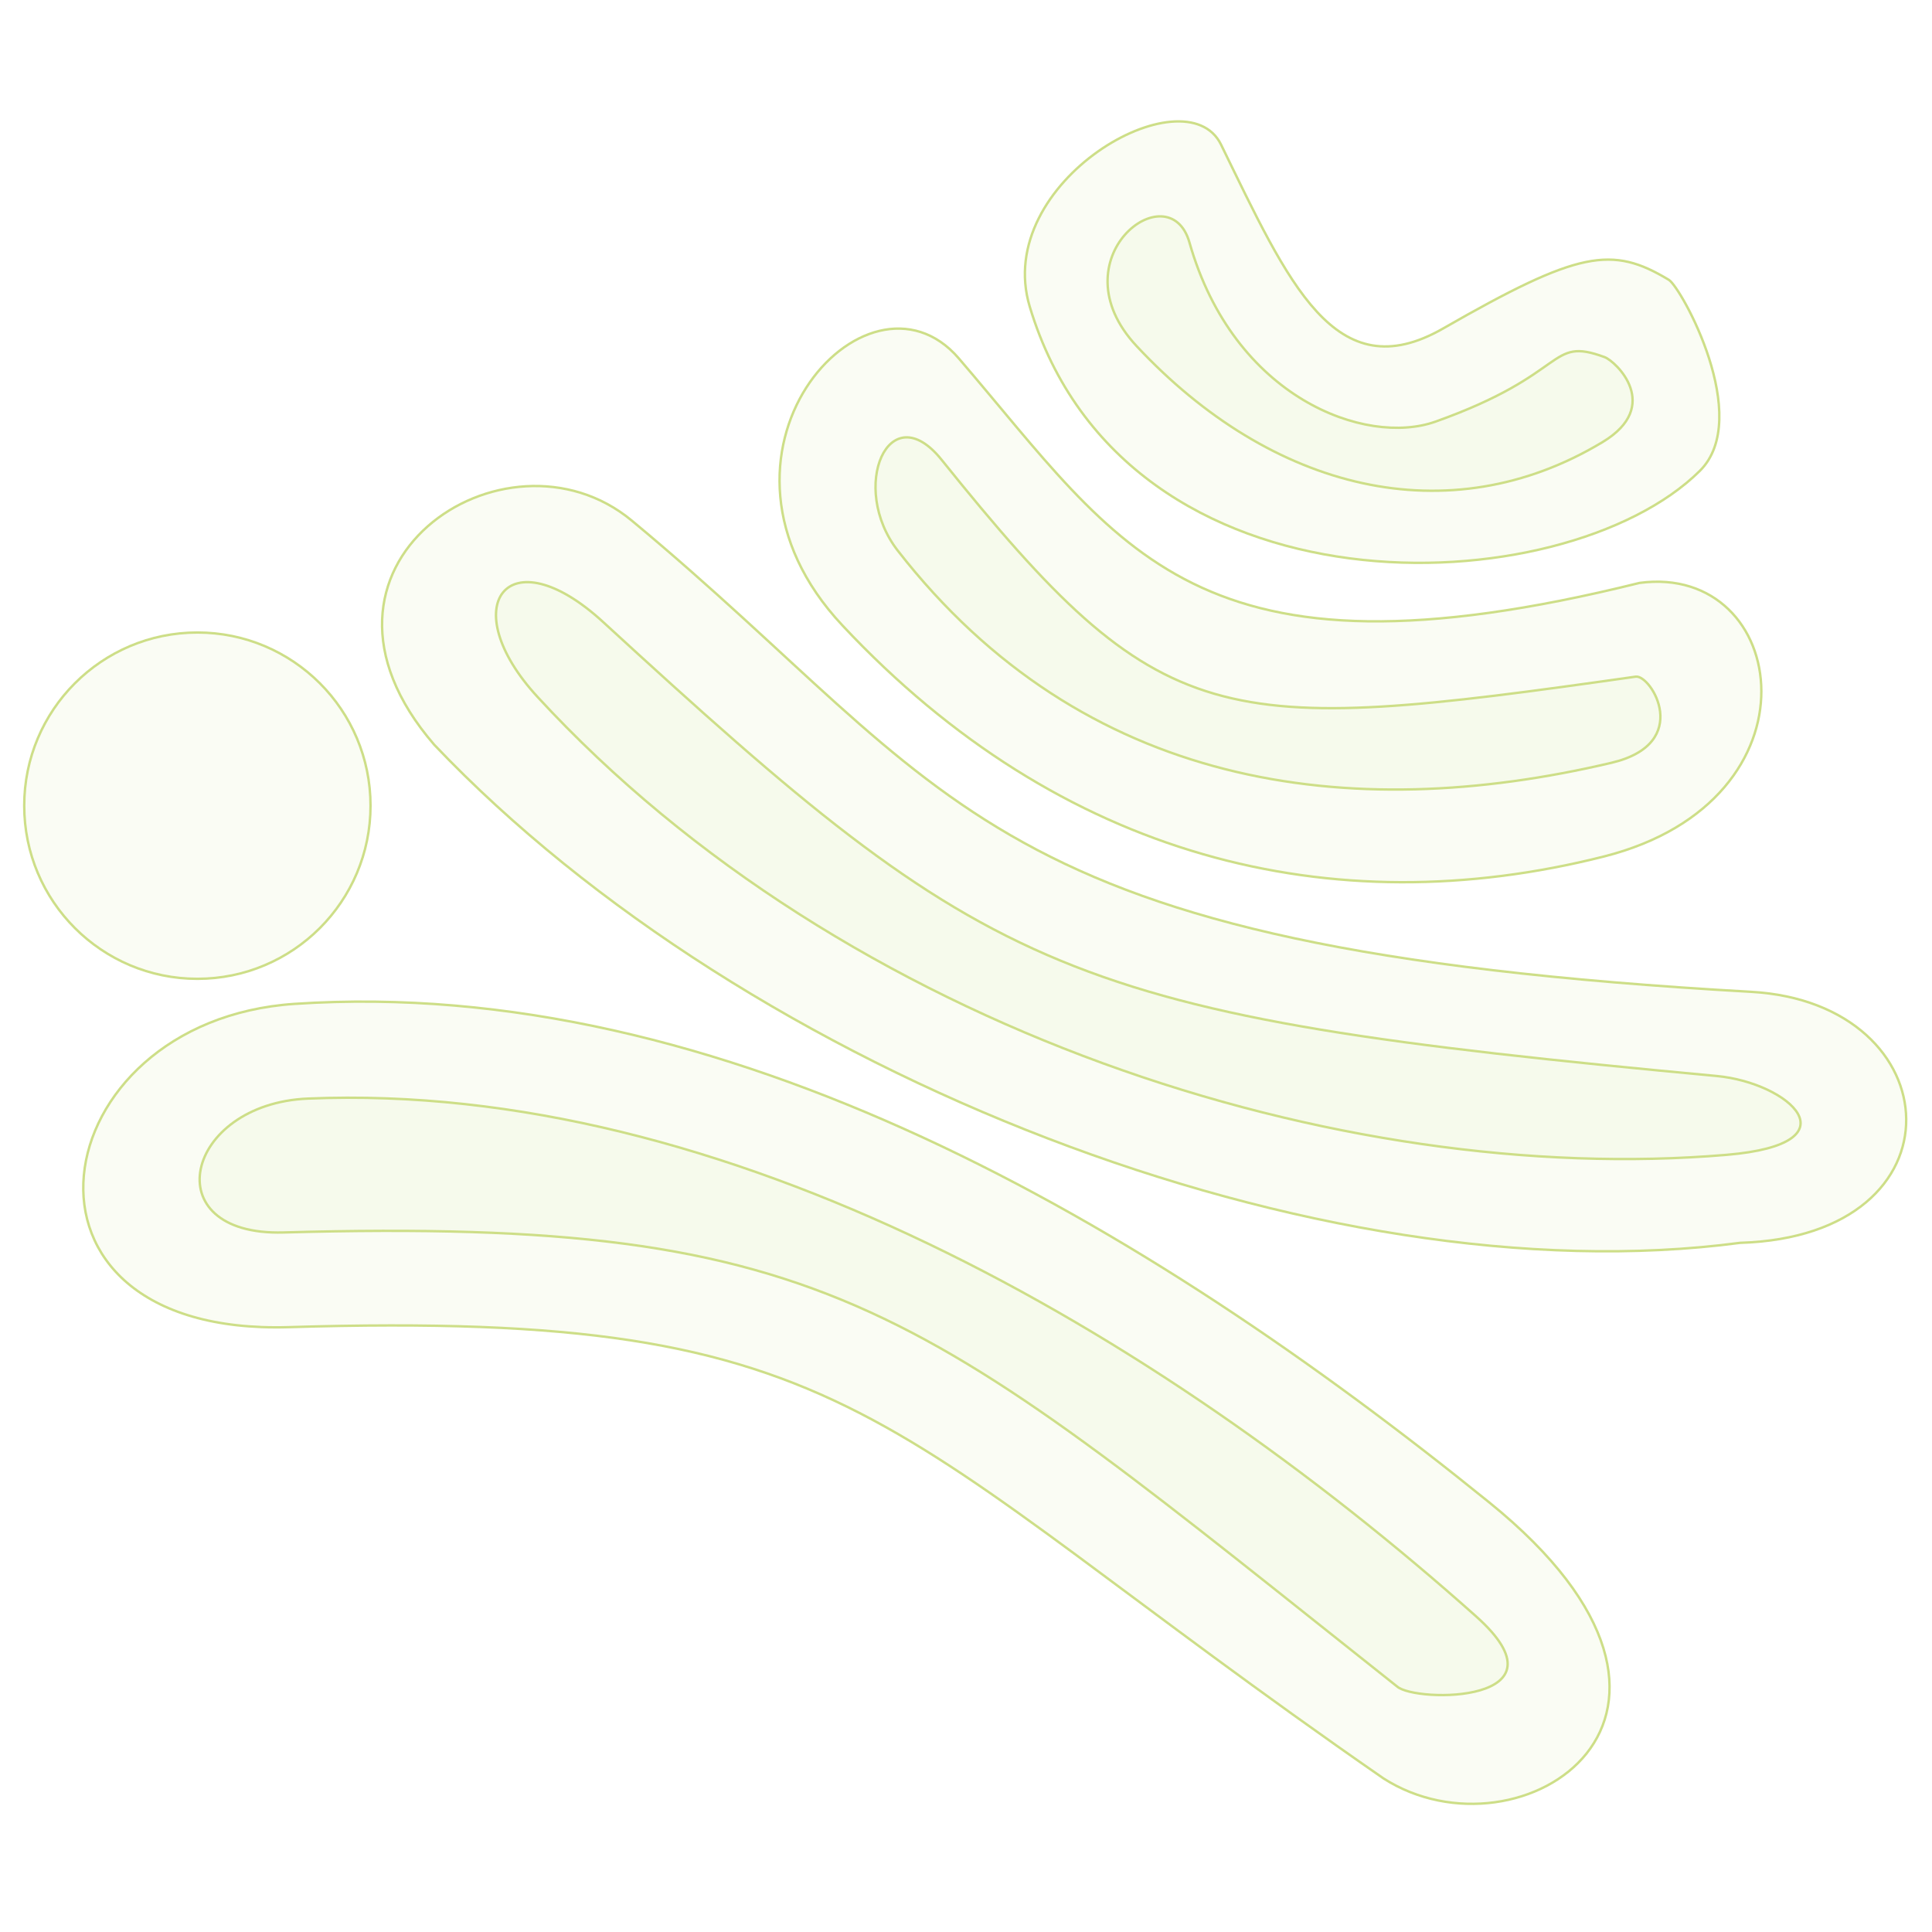
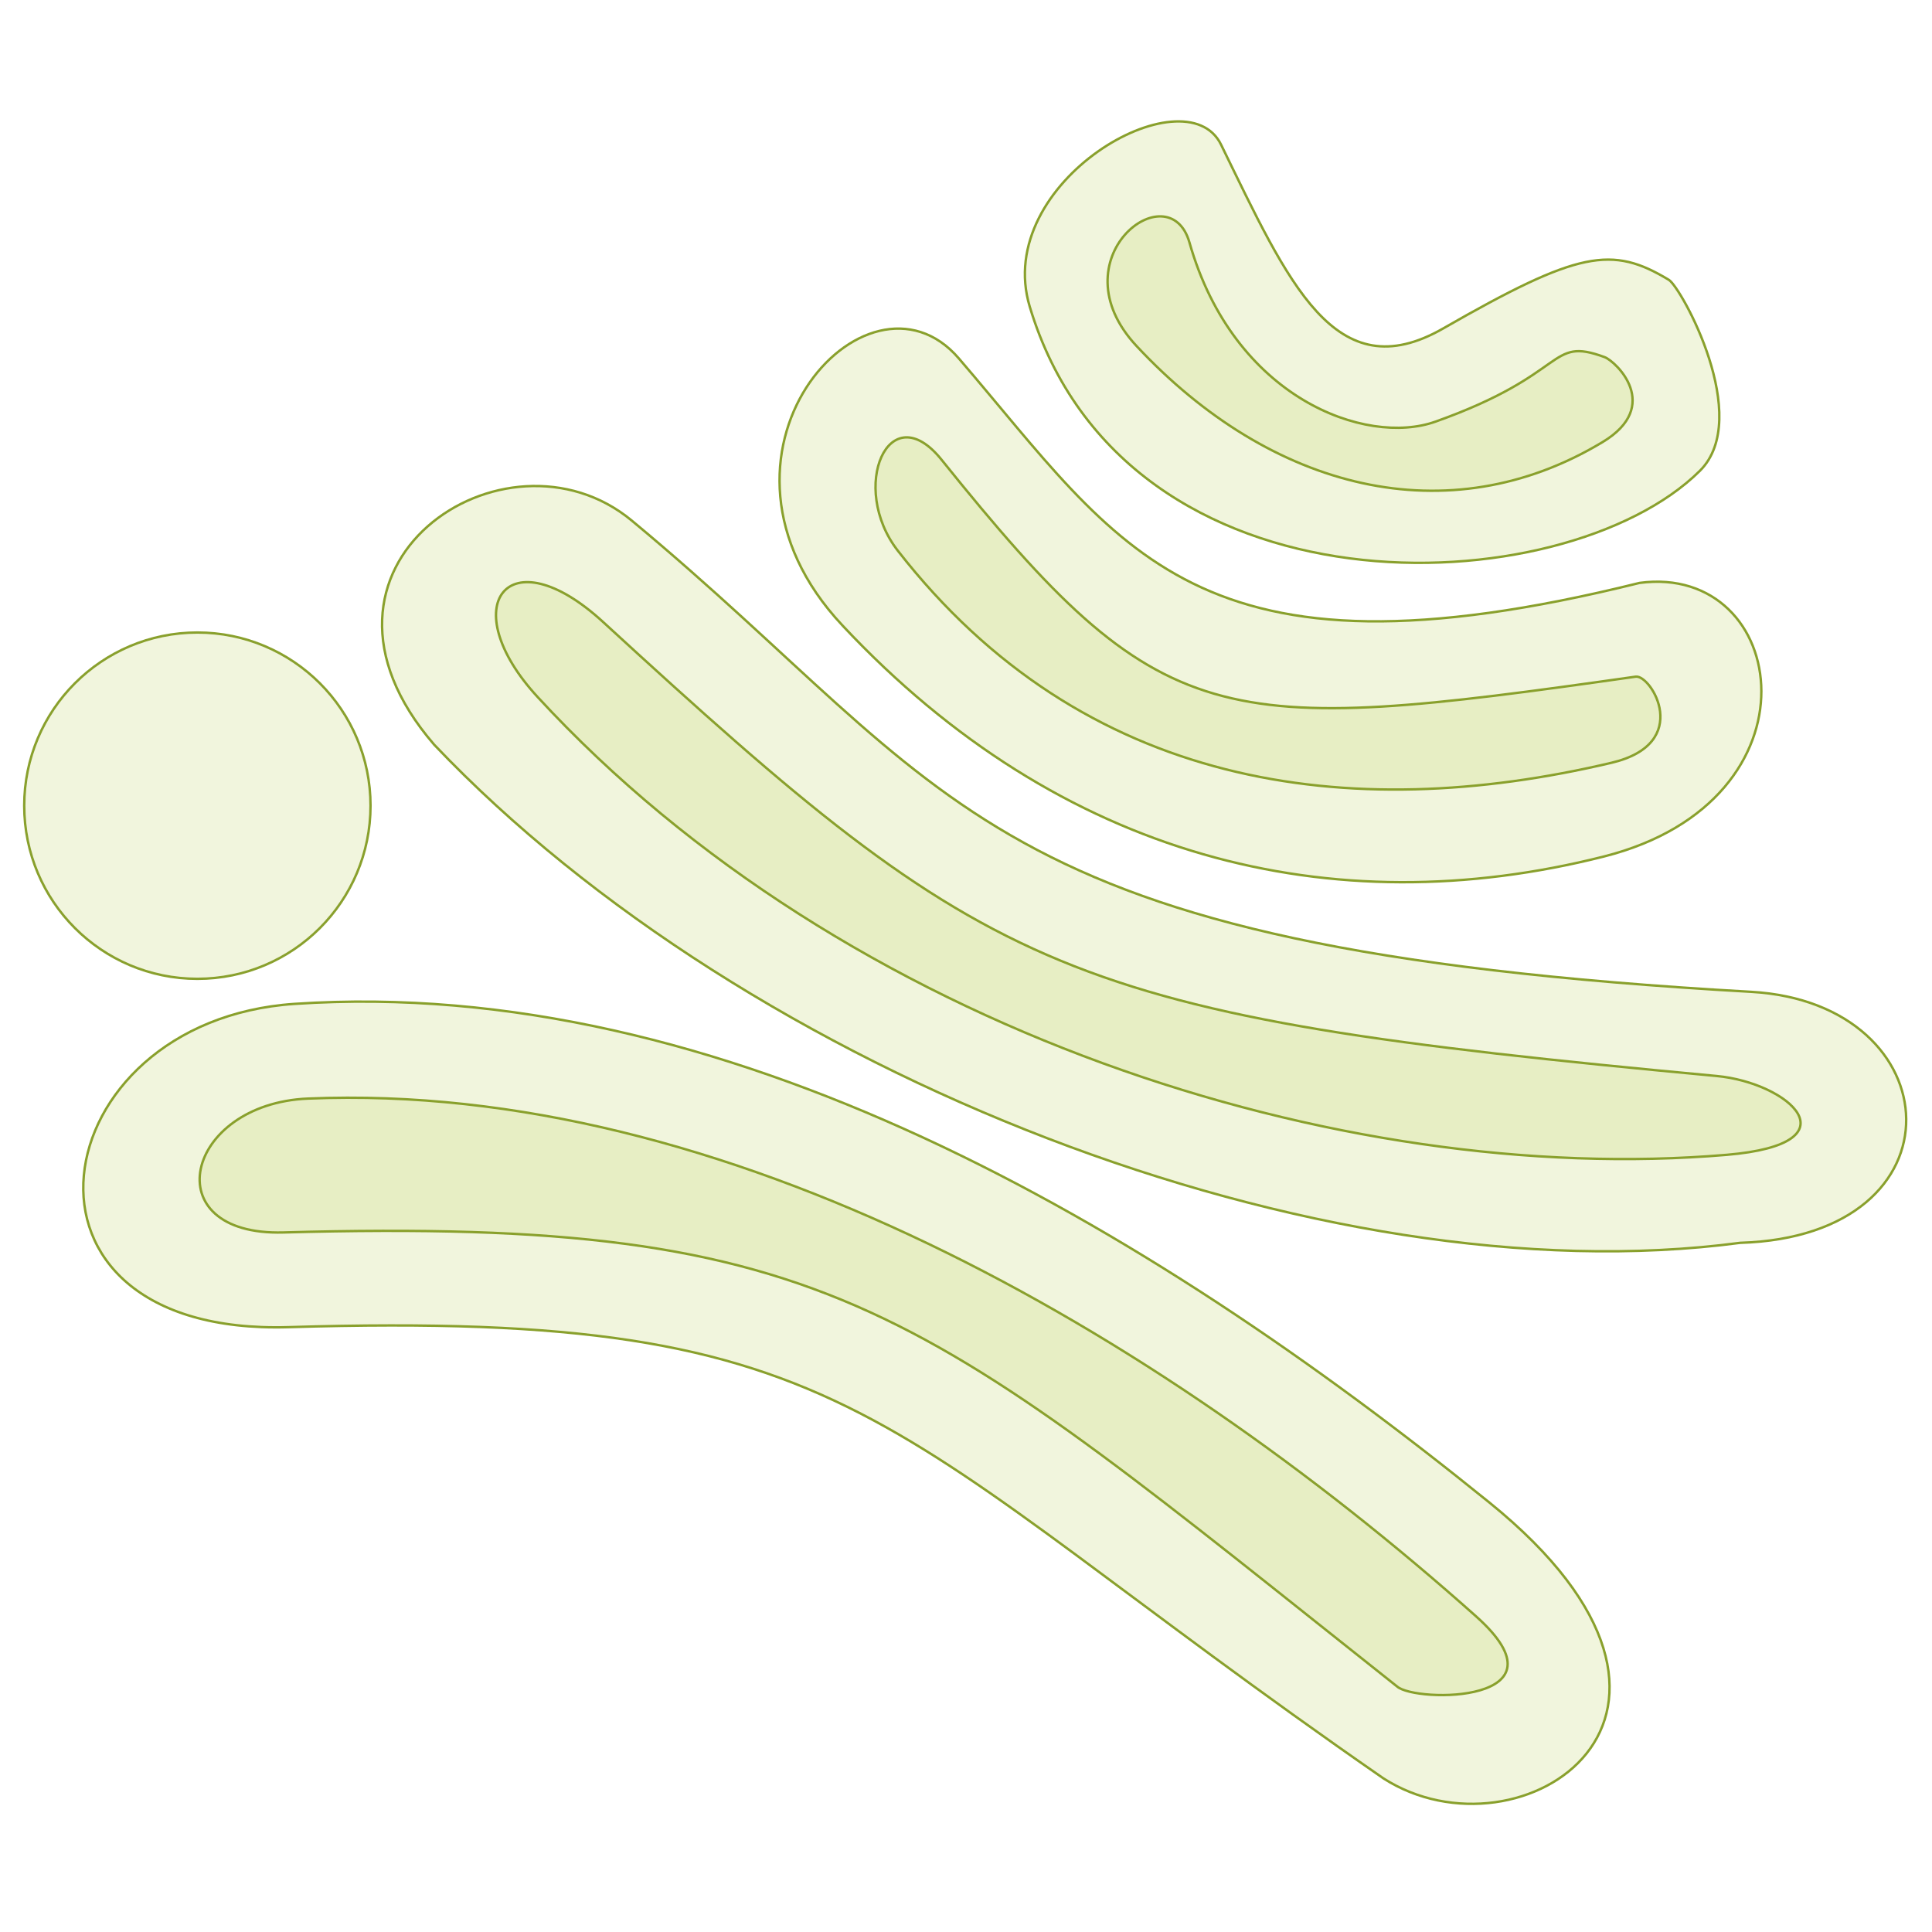
<svg xmlns="http://www.w3.org/2000/svg" viewBox="0 0 800 800" version="1.1" id="SVGRoot">
  <defs id="defs1649" />
  <g id="layer1">
-     <circle r="71.699" cy="333.612" cx="81.727" id="path1068" style="display:inline;opacity:0.995;fill:#eef4d7;fill-opacity:0.278;stroke:#cdde87;stroke-width:1;stroke-miterlimit:4;stroke-dasharray:none;stroke-opacity:1">
+     <circle r="71.699" cy="333.612" cx="81.727" id="path1068" style="display:inline;opacity:0.995;fill:#cdde87;fill-opacity:0.278;stroke:#89a02c;stroke-width:1;stroke-miterlimit:4;stroke-dasharray:none;stroke-opacity:1">
      </circle>
-     <path id="path916" d="m 720.557,514.63 c 94.153,-2.84 87.704,-99.251 4.523,-103.935 C 402.962,392.556 398.422,329.158 261.629,215.587 209.353,172.186 115.814,234.305 179.806,308.383 309.75,445.052 547.011,537.637 720.557,514.63 Z" style="display:inline;opacity:1;fill:#eef4d7;fill-opacity:0.278;stroke:#cdde87;stroke-width:1;stroke-linecap:butt;stroke-linejoin:miter;stroke-miterlimit:4;stroke-dasharray:none;stroke-opacity:1" />
-     <path id="path918" d="m 121.972,415.686 c 177.319,-11.889 351.59,90.556 494.778,206.504 109.204,88.429 12.696,150.462 -43.879,114.214 C 360.388,589.28 357.885,542.32 119.638,549.546 -4.96,553.325 17.008,422.724 121.972,415.686 Z" style="display:inline;opacity:1;fill:#eef4d7;fill-opacity:0.278;stroke:#cdde87;stroke-width:1;stroke-linecap:butt;stroke-linejoin:miter;stroke-miterlimit:4;stroke-dasharray:none;stroke-opacity:1" />
-     <path style="display:inline;opacity:1;fill:#eef4d7;fill-opacity:0.278;stroke:#cdde87;stroke-width:1;stroke-linecap:butt;stroke-linejoin:miter;stroke-miterlimit:4;stroke-dasharray:none;stroke-opacity:1" d="m 127.573,454.897 c 172.581,-7.192 350.713,95.876 483.576,214.346 40.584,36.187 -25.096,35.918 -32.676,29.071 C 381.183,541.895 347.2,503.943 117.397,510.335 63.648,511.831 76.396,457.029 127.573,454.897 Z" id="path910" />
-     <path style="display:inline;opacity:1;fill:#eef4d7;fill-opacity:0.278;stroke:#cdde87;stroke-width:1;stroke-linecap:butt;stroke-linejoin:miter;stroke-miterlimit:4;stroke-dasharray:none;stroke-opacity:1" d="m 222.583,288.579 c 127.228,138.143 332.819,203.156 492.429,189.611 54.18,-4.598 25.76,-29.842 -4.191,-32.64 -271.618,-25.377 -299.219,-39.348 -461.075,-187.978 -39.605,-36.369 -61.863,-6.67 -27.163,31.007 z" id="path908" />
-     <path id="path914" d="m 348.827,258.973 c 90.381,96.511 202.666,124.185 315.312,95.69 92.114,-23.302 76.823,-121.593 14.755,-113.289 -184.811,45.877 -214.31,-14.292 -281.871,-92.969 -38.127,-44.4 -114.317,39.963 -48.196,110.569 z" style="display:inline;opacity:1;fill:#eef4d7;fill-opacity:0.278;stroke:#cdde87;stroke-width:1;stroke-linecap:butt;stroke-linejoin:miter;stroke-miterlimit:4;stroke-dasharray:none;stroke-opacity:1" />
-     <path style="display:inline;opacity:1;fill:#eef4d7;fill-opacity:0.278;stroke:#cdde87;stroke-width:1;stroke-linecap:butt;stroke-linejoin:miter;stroke-miterlimit:4;stroke-dasharray:none;stroke-opacity:1" d="m 371.8,228.078 c 76.627,98.38 186.485,113.532 295.508,87.768 33.9,-8.011 16.368,-36.56 10.002,-35.656 C 503.739,304.838 481.418,304.373 389.894,190.389 368.053,163.189 351.348,201.82 371.8,228.078 Z" id="path906" />
-     <path id="path912" d="m 426.389,126.962 c 39.534,131.492 221.202,123.796 277.467,68.018 22.17,-21.978 -7.731,-76.029 -12.817,-79.098 -23.54,-14.204 -37.193,-12.14 -93.442,20.121 -44.851,25.723 -64.035,-18.909 -91.983,-76.112 -14.681,-30.05 -94.806,15.248 -79.225,67.071 z" style="display:inline;opacity:1;fill:#eef4d7;fill-opacity:0.278;stroke:#cdde87;stroke-width:1;stroke-linecap:butt;stroke-linejoin:miter;stroke-miterlimit:4;stroke-dasharray:none;stroke-opacity:1" />
-     <path style="display:inline;opacity:1;fill:#eef4d7;fill-opacity:0.278;stroke:#cdde87;stroke-width:1;stroke-linecap:butt;stroke-linejoin:miter;stroke-miterlimit:4;stroke-dasharray:none;stroke-opacity:1" d="m 470.628,143.284 c 55.94,59.948 129.147,78.172 192.938,39.79 24.94,-15.006 5.509,-33.486 0.858,-35.199 -23.594,-8.69 -14.197,6.88 -70.075,26.734 -28.722,10.205 -83.434,-9.603 -101.821,-74.21 -8.372,-29.417 -55.664,6.703 -21.901,42.885 z" id="p03489234" />
+     <path id="path916" d="m 720.557,514.63 c 94.153,-2.84 87.704,-99.251 4.523,-103.935 C 402.962,392.556 398.422,329.158 261.629,215.587 209.353,172.186 115.814,234.305 179.806,308.383 309.75,445.052 547.011,537.637 720.557,514.63 Z" style="display:inline;opacity:1;fill:#cdde87;fill-opacity:0.278;stroke:#89a02c;stroke-width:1;stroke-linecap:butt;stroke-linejoin:miter;stroke-miterlimit:4;stroke-dasharray:none;stroke-opacity:1" />
+     <path id="path918" d="m 121.972,415.686 c 177.319,-11.889 351.59,90.556 494.778,206.504 109.204,88.429 12.696,150.462 -43.879,114.214 C 360.388,589.28 357.885,542.32 119.638,549.546 -4.96,553.325 17.008,422.724 121.972,415.686 Z" style="display:inline;opacity:1;fill:#cdde87;fill-opacity:0.278;stroke:#89a02c;stroke-width:1;stroke-linecap:butt;stroke-linejoin:miter;stroke-miterlimit:4;stroke-dasharray:none;stroke-opacity:1" />
+     <path style="display:inline;opacity:1;fill:#cdde87;fill-opacity:0.278;stroke:#89a02c;stroke-width:1;stroke-linecap:butt;stroke-linejoin:miter;stroke-miterlimit:4;stroke-dasharray:none;stroke-opacity:1" d="m 127.573,454.897 c 172.581,-7.192 350.713,95.876 483.576,214.346 40.584,36.187 -25.096,35.918 -32.676,29.071 C 381.183,541.895 347.2,503.943 117.397,510.335 63.648,511.831 76.396,457.029 127.573,454.897 Z" id="path910" />
+     <path style="display:inline;opacity:1;fill:#cdde87;fill-opacity:0.278;stroke:#89a02c;stroke-width:1;stroke-linecap:butt;stroke-linejoin:miter;stroke-miterlimit:4;stroke-dasharray:none;stroke-opacity:1" d="m 222.583,288.579 c 127.228,138.143 332.819,203.156 492.429,189.611 54.18,-4.598 25.76,-29.842 -4.191,-32.64 -271.618,-25.377 -299.219,-39.348 -461.075,-187.978 -39.605,-36.369 -61.863,-6.67 -27.163,31.007 z" id="path908" />
+     <path id="path914" d="m 348.827,258.973 c 90.381,96.511 202.666,124.185 315.312,95.69 92.114,-23.302 76.823,-121.593 14.755,-113.289 -184.811,45.877 -214.31,-14.292 -281.871,-92.969 -38.127,-44.4 -114.317,39.963 -48.196,110.569 z" style="display:inline;opacity:1;fill:#cdde87;fill-opacity:0.278;stroke:#89a02c;stroke-width:1;stroke-linecap:butt;stroke-linejoin:miter;stroke-miterlimit:4;stroke-dasharray:none;stroke-opacity:1" />
+     <path style="display:inline;opacity:1;fill:#cdde87;fill-opacity:0.278;stroke:#89a02c;stroke-width:1;stroke-linecap:butt;stroke-linejoin:miter;stroke-miterlimit:4;stroke-dasharray:none;stroke-opacity:1" d="m 371.8,228.078 c 76.627,98.38 186.485,113.532 295.508,87.768 33.9,-8.011 16.368,-36.56 10.002,-35.656 C 503.739,304.838 481.418,304.373 389.894,190.389 368.053,163.189 351.348,201.82 371.8,228.078 Z" id="path906" />
+     <path id="path912" d="m 426.389,126.962 c 39.534,131.492 221.202,123.796 277.467,68.018 22.17,-21.978 -7.731,-76.029 -12.817,-79.098 -23.54,-14.204 -37.193,-12.14 -93.442,20.121 -44.851,25.723 -64.035,-18.909 -91.983,-76.112 -14.681,-30.05 -94.806,15.248 -79.225,67.071 z" style="display:inline;opacity:1;fill:#cdde87;fill-opacity:0.278;stroke:#89a02c;stroke-width:1;stroke-linecap:butt;stroke-linejoin:miter;stroke-miterlimit:4;stroke-dasharray:none;stroke-opacity:1" />
+     <path style="display:inline;opacity:1;fill:#cdde87;fill-opacity:0.278;stroke:#89a02c;stroke-width:1;stroke-linecap:butt;stroke-linejoin:miter;stroke-miterlimit:4;stroke-dasharray:none;stroke-opacity:1" d="m 470.628,143.284 c 55.94,59.948 129.147,78.172 192.938,39.79 24.94,-15.006 5.509,-33.486 0.858,-35.199 -23.594,-8.69 -14.197,6.88 -70.075,26.734 -28.722,10.205 -83.434,-9.603 -101.821,-74.21 -8.372,-29.417 -55.664,6.703 -21.901,42.885 z" id="p03489234" />
    <path id="GO0005796" style="display:none;fill:none;stroke:#00f3ee;stroke-width:3.137px;stroke-linecap:butt;stroke-linejoin:miter;stroke-opacity:1" d="m 473.761,113.073 c 50.158,71.263 107.79,100.668 179.031,53.868 m -277.26,38.024 c 75.579,110.67 177.659,115.335 286.766,91.892 M 225.019,255.663 c 136.998,164.6 311.266,200.448 494.315,205.964 M 99.856,483.809 C 302.161,483.043 463.149,551.139 589.418,677.099" />
    <path id="GO0000139" style="display:none;fill:none;stroke:#c700c9;stroke-width:3.137px;stroke-linecap:butt;stroke-linejoin:miter;stroke-opacity:1" d="m 410.387,185.952 c -42.273,-27.876 -80.61,-44.427 -61.789,44.362 98.859,126.477 219.732,125.208 318.453,107.735 74.149,-29.429 36.878,-77.688 -7.922,-69.711 C 557.498,274.295 477.08,295.442 410.387,185.952 Z M 250.369,231.898 C 196.98,214.635 168.085,226.349 194.917,285.766 391.872,472.898 533.413,505.978 722.503,494.899 764.799,491.202 797.94,454.234 719.334,431.525 515.271,411.86 399.391,393.819 250.369,231.898 Z M 85.597,437.863 c -17.057,29.126 -53.262,57.187 1.584,90.307 C 304.743,518.708 400.55,567.385 589.418,726.213 629.939,730.846 643.669,712.625 643.286,680.267 474.523,510.027 300.733,418.395 85.597,437.863 Z M 488.02,70.295 c 32.94,56.522 59.1,134.262 163.187,53.868 27.226,12.802 45.77,29.164 49.115,45.946 -56.032,65.057 -210.88,80.112 -259.832,-53.868 -2.201,-34.372 22.843,-35.317 47.53,-45.946 z" />
    <path d="M 104.733,333.476 A 23.461,23.461 0 0 1 81.272,356.938 23.461,23.461 0 0 1 57.811,333.476 23.461,23.461 0 0 1 81.272,310.015 23.461,23.461 0 0 1 104.733,333.476 m 24.119,0 A 47.58,47.58 0 0 1 81.272,381.057 47.58,47.58 0 0 1 33.692,333.476 47.58,47.58 0 0 1 81.272,285.896 47.58,47.58 0 0 1 128.852,333.476" style="display:none;opacity:0.993;fill:#eef4d7;fill-opacity:0.278;stroke:#cd2587;stroke-width:3.137;stroke-miterlimit:4;stroke-dasharray:none;stroke-opacity:1" id="GO0005798" />
+     <path d="m 698.399,559.31 55.195,26.193 -9.319,39.351 -29.227,-15.085 -1.847,61.649 34.685,18.907 2.62,53.916 -48.613,-2.02 M 346.22,72.715 c -22.127,0 -221.864,139.571 -221.864,139.571 L 95.473,178.776 290.43,33.188 160.948,50.441 45.504,162.747 m 50.193,407.432 191.103,35.434 171.604,96.657 44.53,43.863 -65.588,11.64 -161.55,-106.753 -194.275,-46.881 -28.999,32.08 142.906,38.533 151.611,65.966 -75.806,36.639 -112.502,-71.145 -114.38,-25.45 0.142,42.662 93.676,27.23" style="display:none;fill:none;stroke:#000000;stroke-width:1px;stroke-linecap:butt;stroke-linejoin:miter;stroke-opacity:1" id="unlocalized" />
  </g>
</svg>
